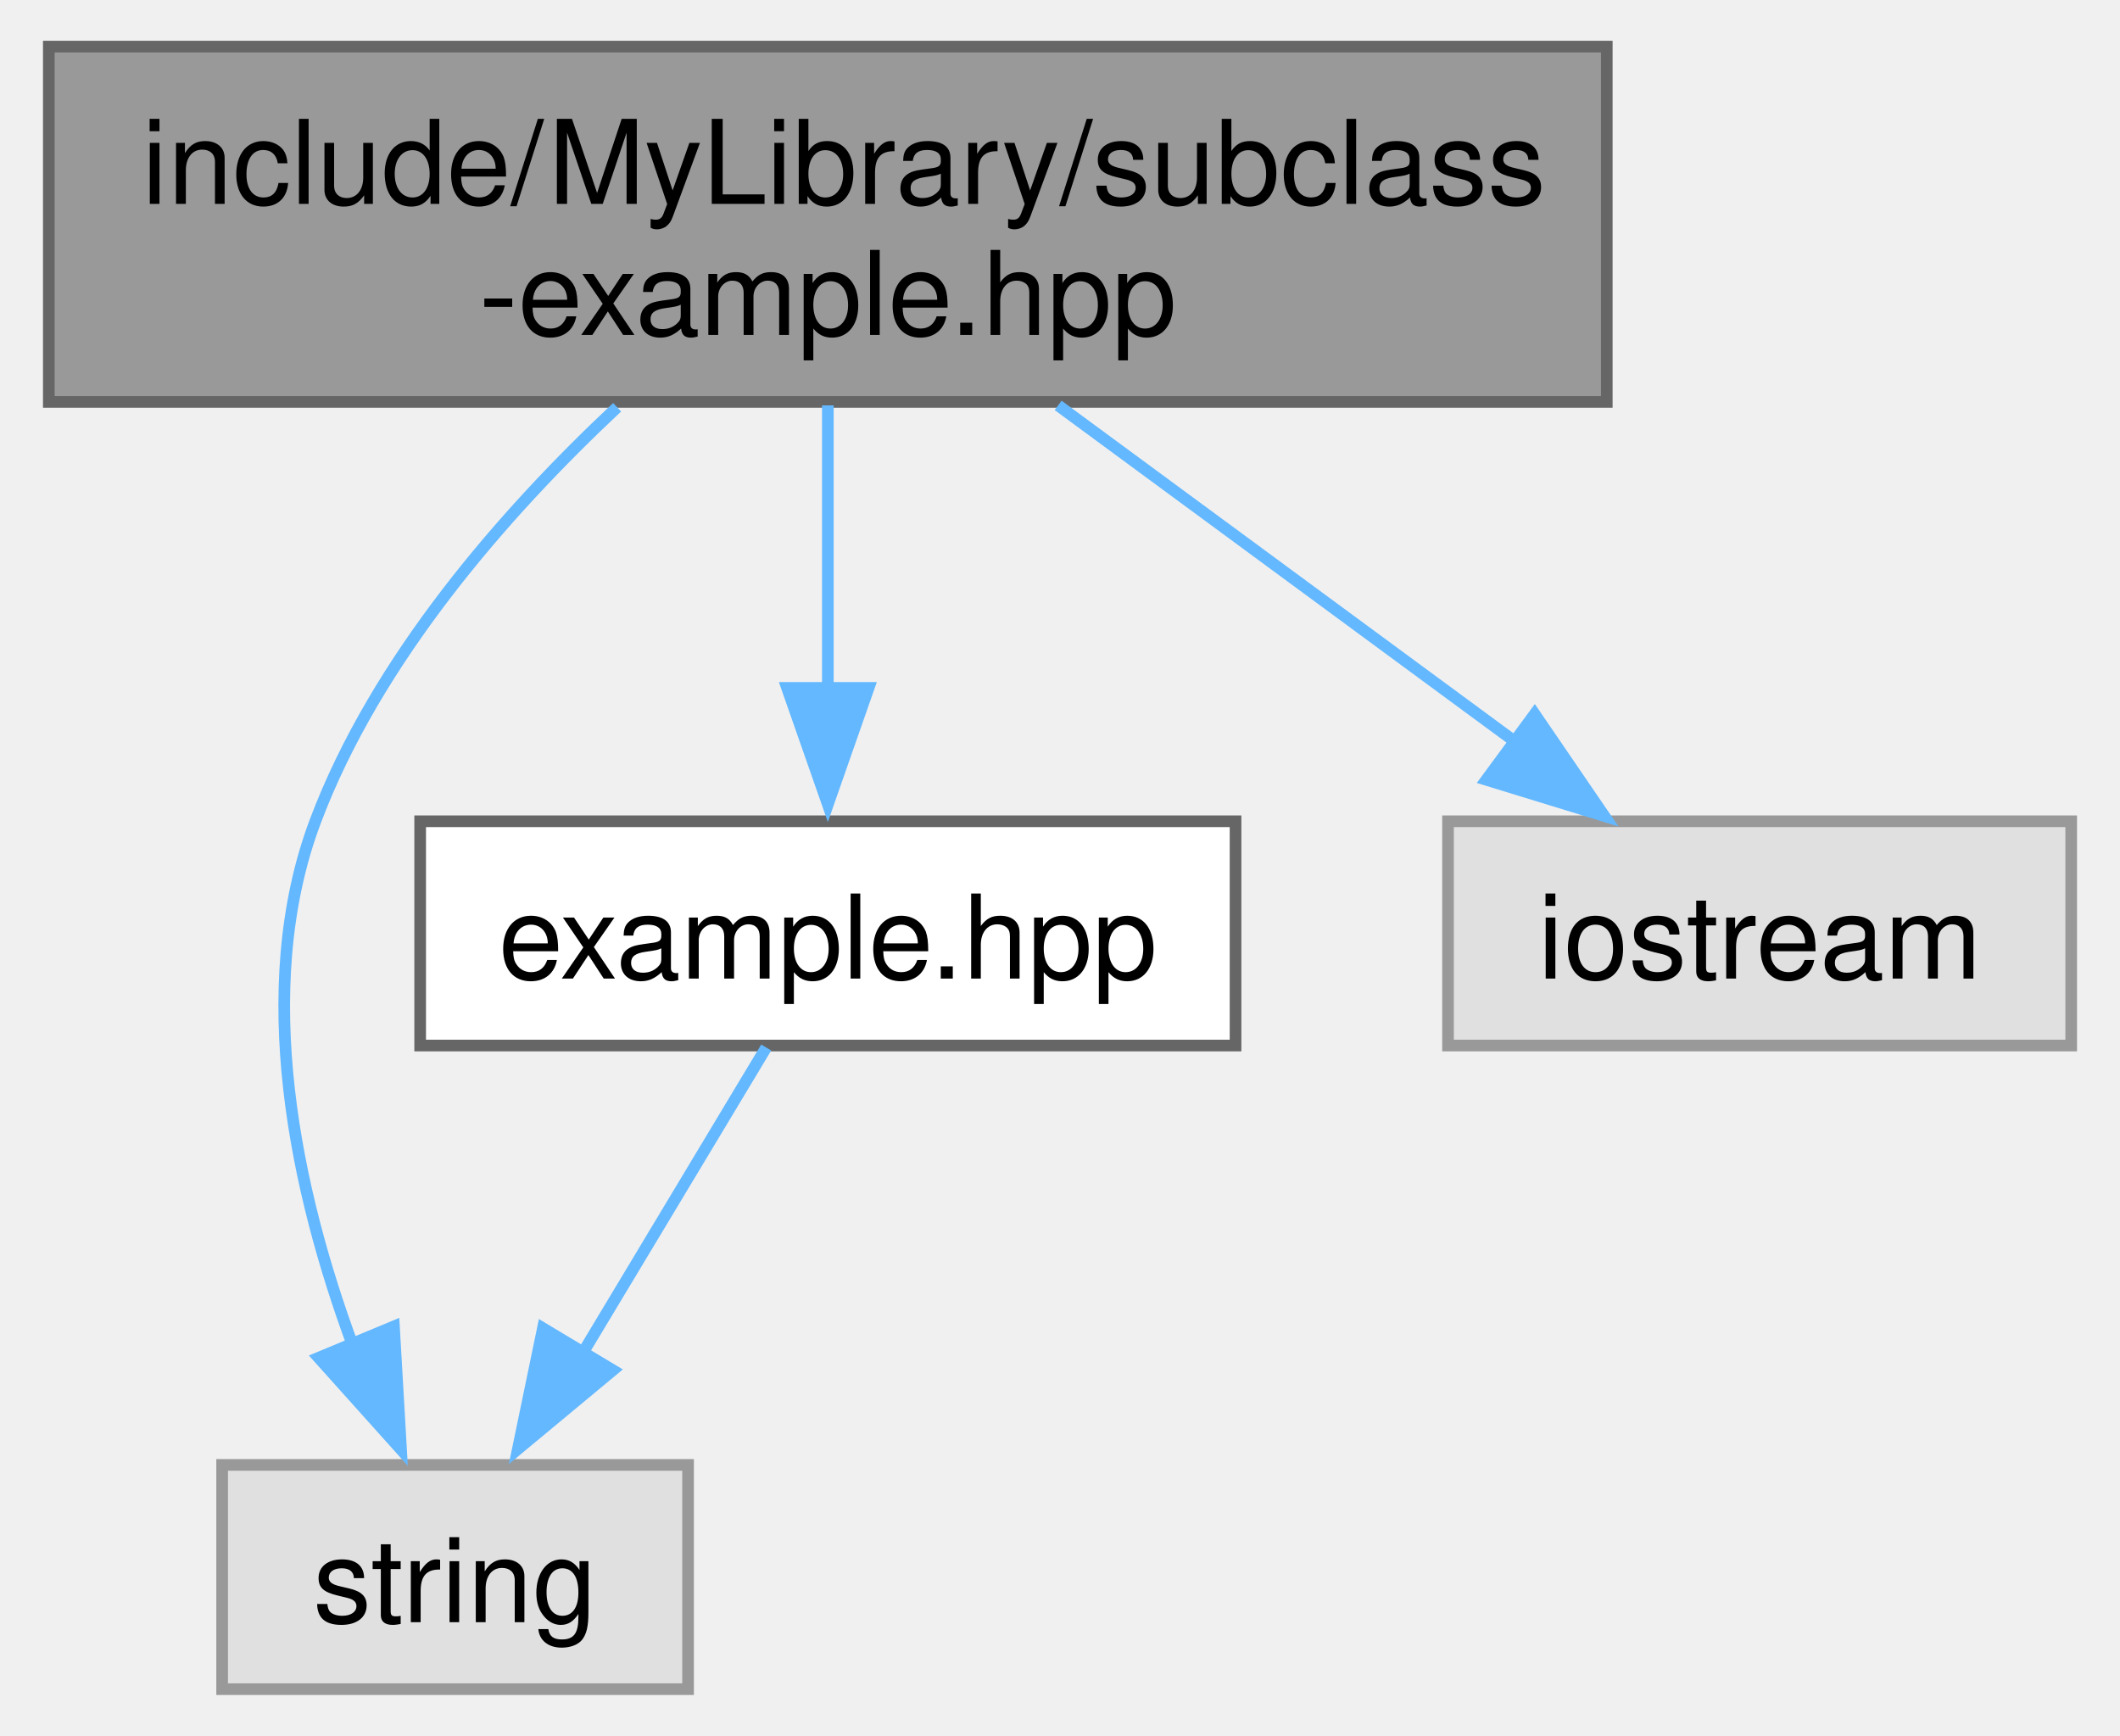
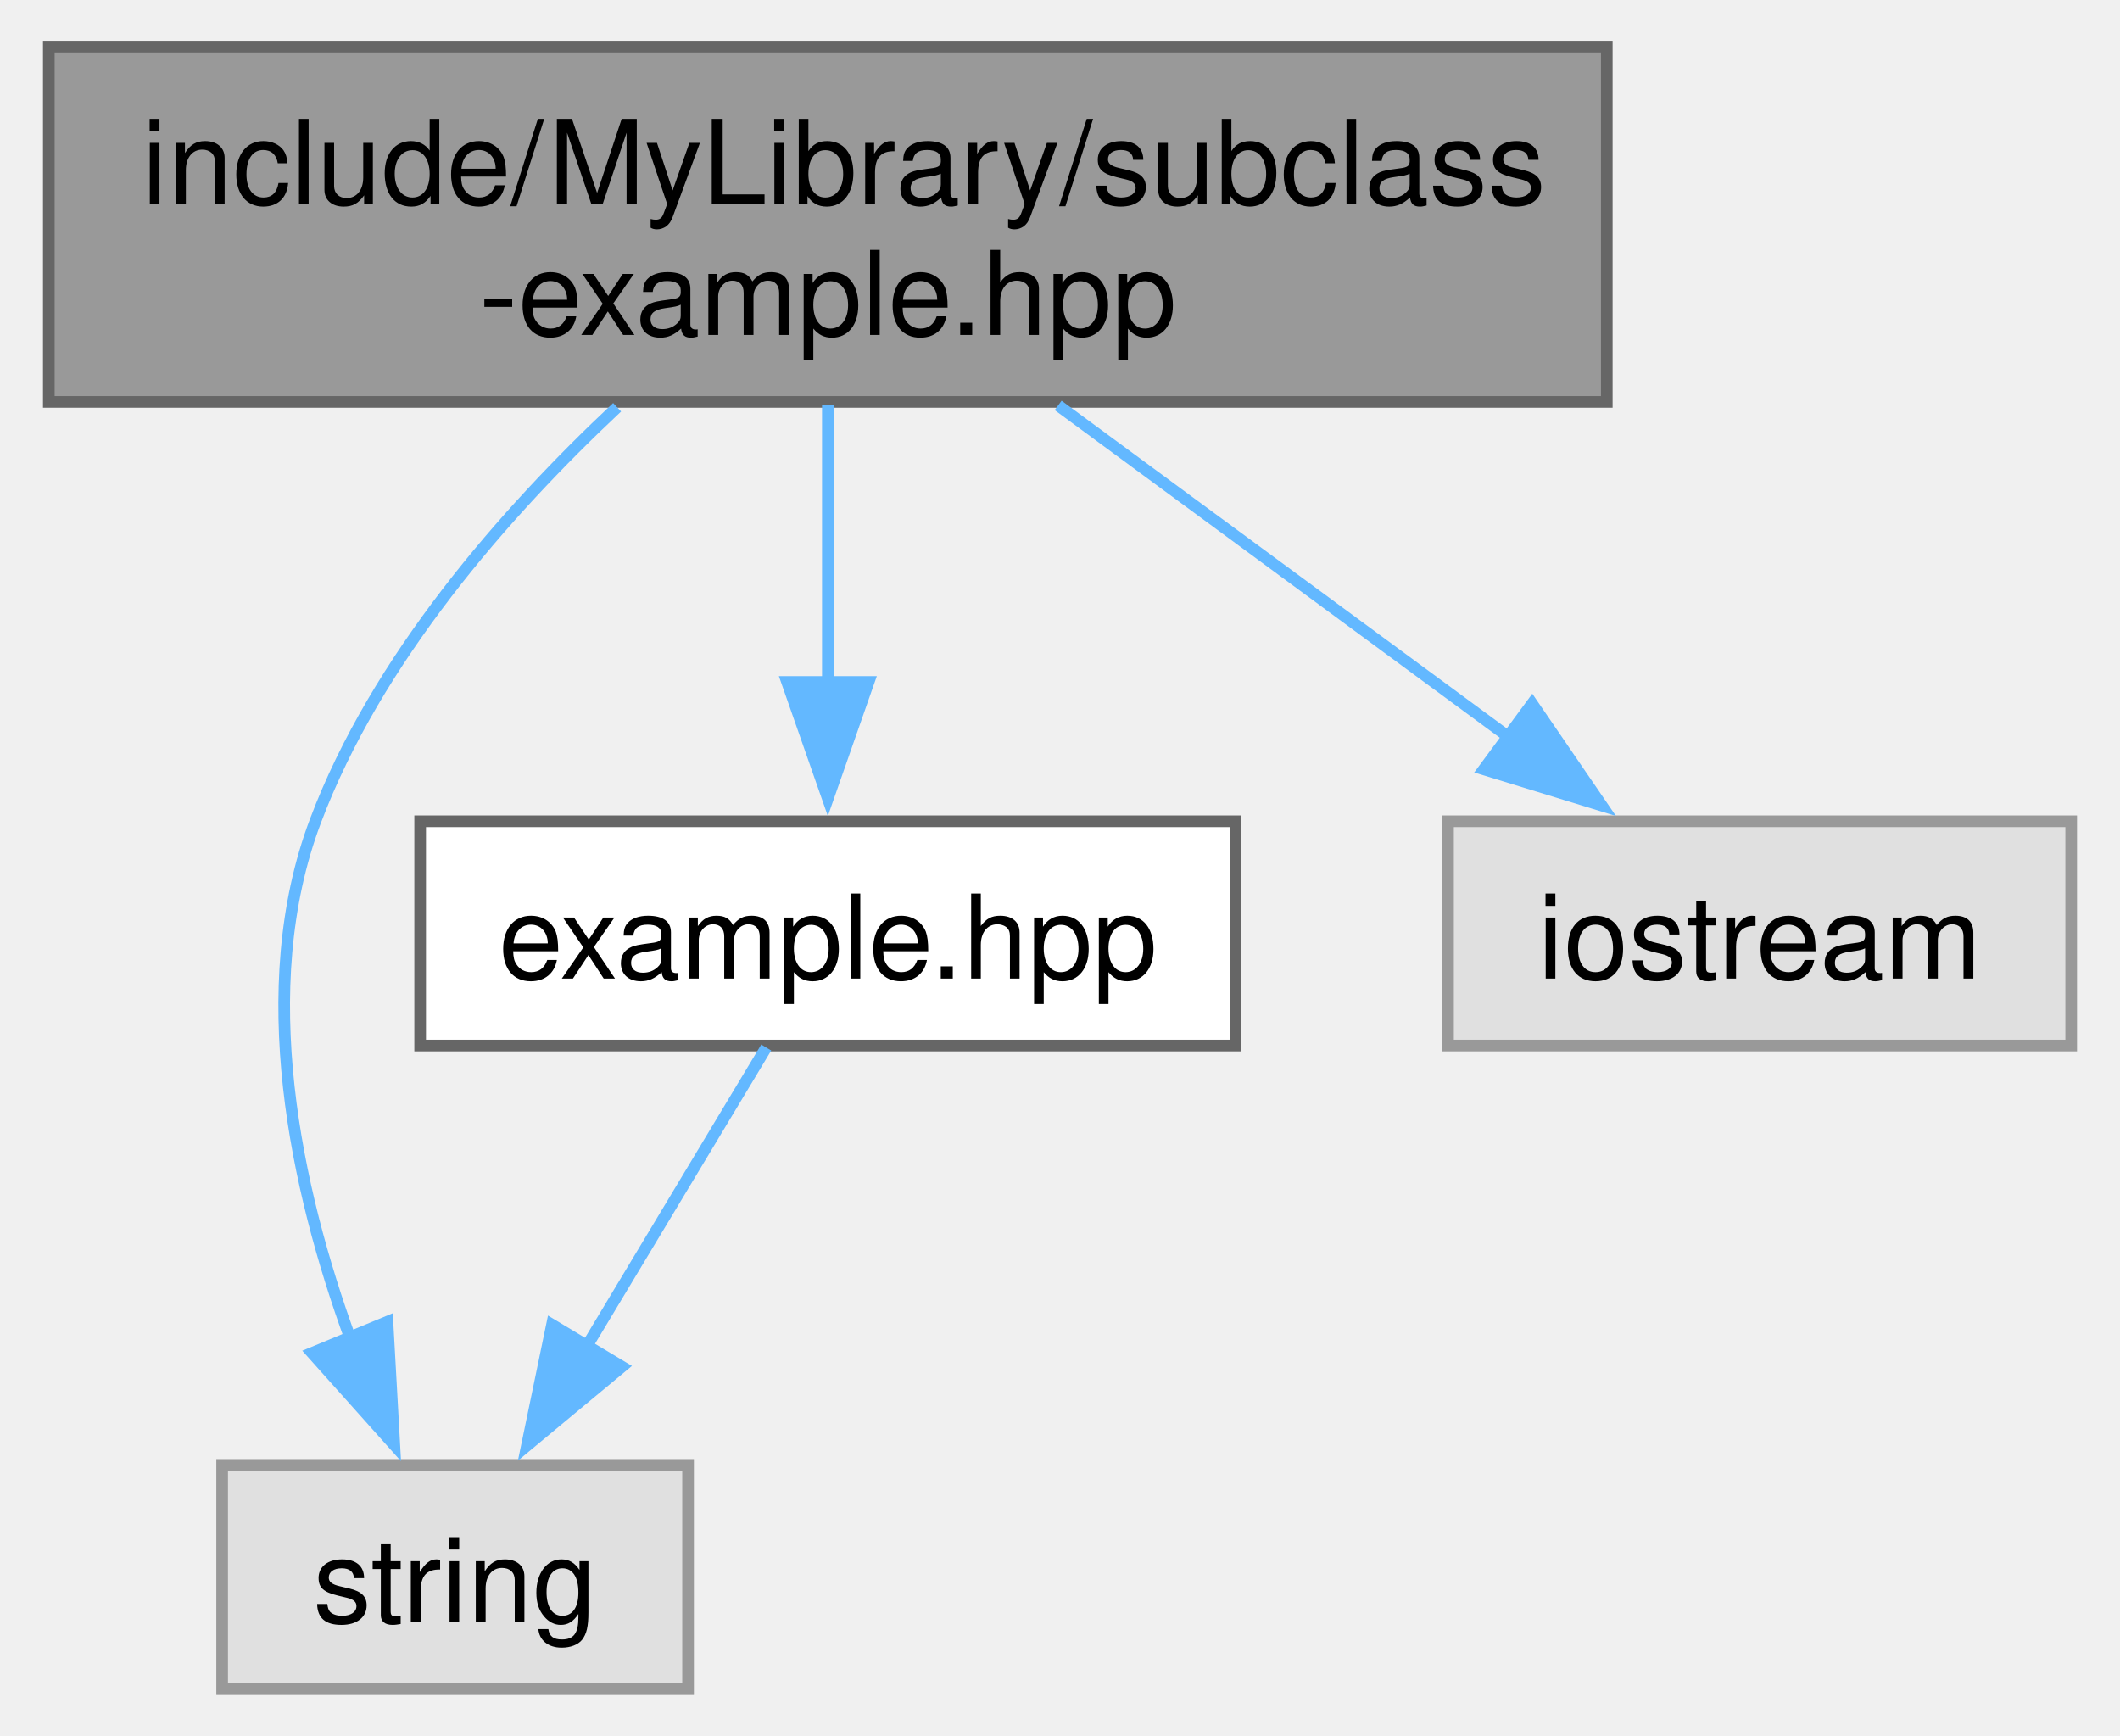
<svg xmlns="http://www.w3.org/2000/svg" xmlns:xlink="http://www.w3.org/1999/xlink" width="182pt" height="149pt" viewBox="0.00 0.00 181.62 149.00">
  <g id="graph0" class="graph" transform="scale(1 1) rotate(0) translate(4 145)">
    <g id="Node000001" class="node">
      <g id="a_Node000001">
        <a xlink:title=" ">
          <polygon fill="#999999" stroke="#666666" points="133.75,-141 0,-141 0,-110.5 133.75,-110.5 133.75,-141" />
          <text text-anchor="start" x="8" y="-127.5" font-family="Helvetica,sans-Serif" font-size="10.00">include/MyLibrary/subclass</text>
          <text text-anchor="middle" x="66.88" y="-116.25" font-family="Helvetica,sans-Serif" font-size="10.00">-example.hpp</text>
        </a>
      </g>
    </g>
    <g id="Node000002" class="node">
      <g id="a_Node000002">
        <a xlink:title=" ">
          <polygon fill="#e0e0e0" stroke="#999999" points="54.88,-19.25 14.88,-19.25 14.88,0 54.88,0 54.88,-19.25" />
          <text text-anchor="middle" x="34.88" y="-5.75" font-family="Helvetica,sans-Serif" font-size="10.00">string</text>
        </a>
      </g>
    </g>
    <g id="edge1_Node000001_Node000002" class="edge">
      <g id="a_edge1_Node000001_Node000002">
        <a xlink:title=" ">
-           <path fill="none" stroke="#63b8ff" d="M48.79,-110.04C39.1,-100.96 28.1,-88.39 22.88,-74.5 17.41,-59.96 21.29,-42.59 26.05,-29.63" />
-           <polygon fill="#63b8ff" stroke="#63b8ff" points="29.63,-31.14 30.24,-20.57 23.17,-28.45 29.63,-31.14" />
+           <path fill="none" stroke="#63b8ff" d="M48.79,-110.04C39.1,-100.96 28.1,-88.39 22.88,-74.5 17.46,-60.11 21.21,-42.94 25.91,-30.02" />
+           <polygon fill="#63b8ff" stroke="#63b8ff" points="29.07,-31.54 29.66,-20.96 22.6,-28.86 29.07,-31.54" />
        </a>
      </g>
    </g>
    <g id="Node000003" class="node">
      <g id="a_Node000003">
        <a xlink:href="example_8hpp.html" target="_top" xlink:title=" ">
          <polygon fill="white" stroke="#666666" points="101.88,-74.5 31.88,-74.5 31.88,-55.25 101.88,-55.25 101.88,-74.5" />
          <text text-anchor="middle" x="66.88" y="-61" font-family="Helvetica,sans-Serif" font-size="10.00">example.hpp</text>
        </a>
      </g>
    </g>
    <g id="edge2_Node000001_Node000003" class="edge">
      <g id="a_edge2_Node000001_Node000003">
        <a xlink:title=" ">
-           <path fill="none" stroke="#63b8ff" d="M66.88,-110.2C66.88,-102.87 66.88,-93.87 66.88,-85.91" />
-           <polygon fill="#63b8ff" stroke="#63b8ff" points="70.38,-85.95 66.88,-75.95 63.38,-85.95 70.38,-85.95" />
+           <path fill="none" stroke="#63b8ff" d="M66.88,-110.2C66.88,-102.96 66.88,-94.09 66.88,-86.19" />
+           <polygon fill="#63b8ff" stroke="#63b8ff" points="70.38,-86.46 66.88,-76.46 63.38,-86.46 70.38,-86.46" />
        </a>
      </g>
    </g>
    <g id="Node000004" class="node">
      <g id="a_Node000004">
        <a xlink:title=" ">
          <polygon fill="#e0e0e0" stroke="#999999" points="173.62,-74.5 120.12,-74.5 120.12,-55.25 173.62,-55.25 173.62,-74.5" />
          <text text-anchor="middle" x="146.88" y="-61" font-family="Helvetica,sans-Serif" font-size="10.00">iostream</text>
        </a>
      </g>
    </g>
    <g id="edge4_Node000001_Node000004" class="edge">
      <g id="a_edge4_Node000001_Node000004">
        <a xlink:title=" ">
-           <path fill="none" stroke="#63b8ff" d="M86.65,-110.2C98.6,-101.4 113.81,-90.21 125.96,-81.27" />
-           <polygon fill="#63b8ff" stroke="#63b8ff" points="127.56,-83.7 133.54,-74.95 123.41,-78.06 127.56,-83.7" />
+           <path fill="none" stroke="#63b8ff" d="M86.65,-110.2C98.48,-101.49 113.51,-90.43 125.6,-81.53" />
+           <polygon fill="#63b8ff" stroke="#63b8ff" points="127.34,-84.59 133.32,-75.85 123.19,-78.96 127.34,-84.59" />
        </a>
      </g>
    </g>
    <g id="edge3_Node000003_Node000002" class="edge">
      <g id="a_edge3_Node000003_Node000002">
        <a xlink:title=" ">
-           <path fill="none" stroke="#63b8ff" d="M61.59,-55.08C57.31,-47.96 51.13,-37.68 45.8,-28.8" />
-           <polygon fill="#63b8ff" stroke="#63b8ff" points="48.42,-27.38 40.27,-20.61 42.42,-30.98 48.42,-27.38" />
+           <path fill="none" stroke="#63b8ff" d="M61.59,-55.08C57.4,-48.11 51.4,-38.12 46.14,-29.37" />
+           <polygon fill="#63b8ff" stroke="#63b8ff" points="49.2,-27.68 41.05,-20.91 43.2,-31.28 49.2,-27.68" />
        </a>
      </g>
    </g>
  </g>
</svg>
